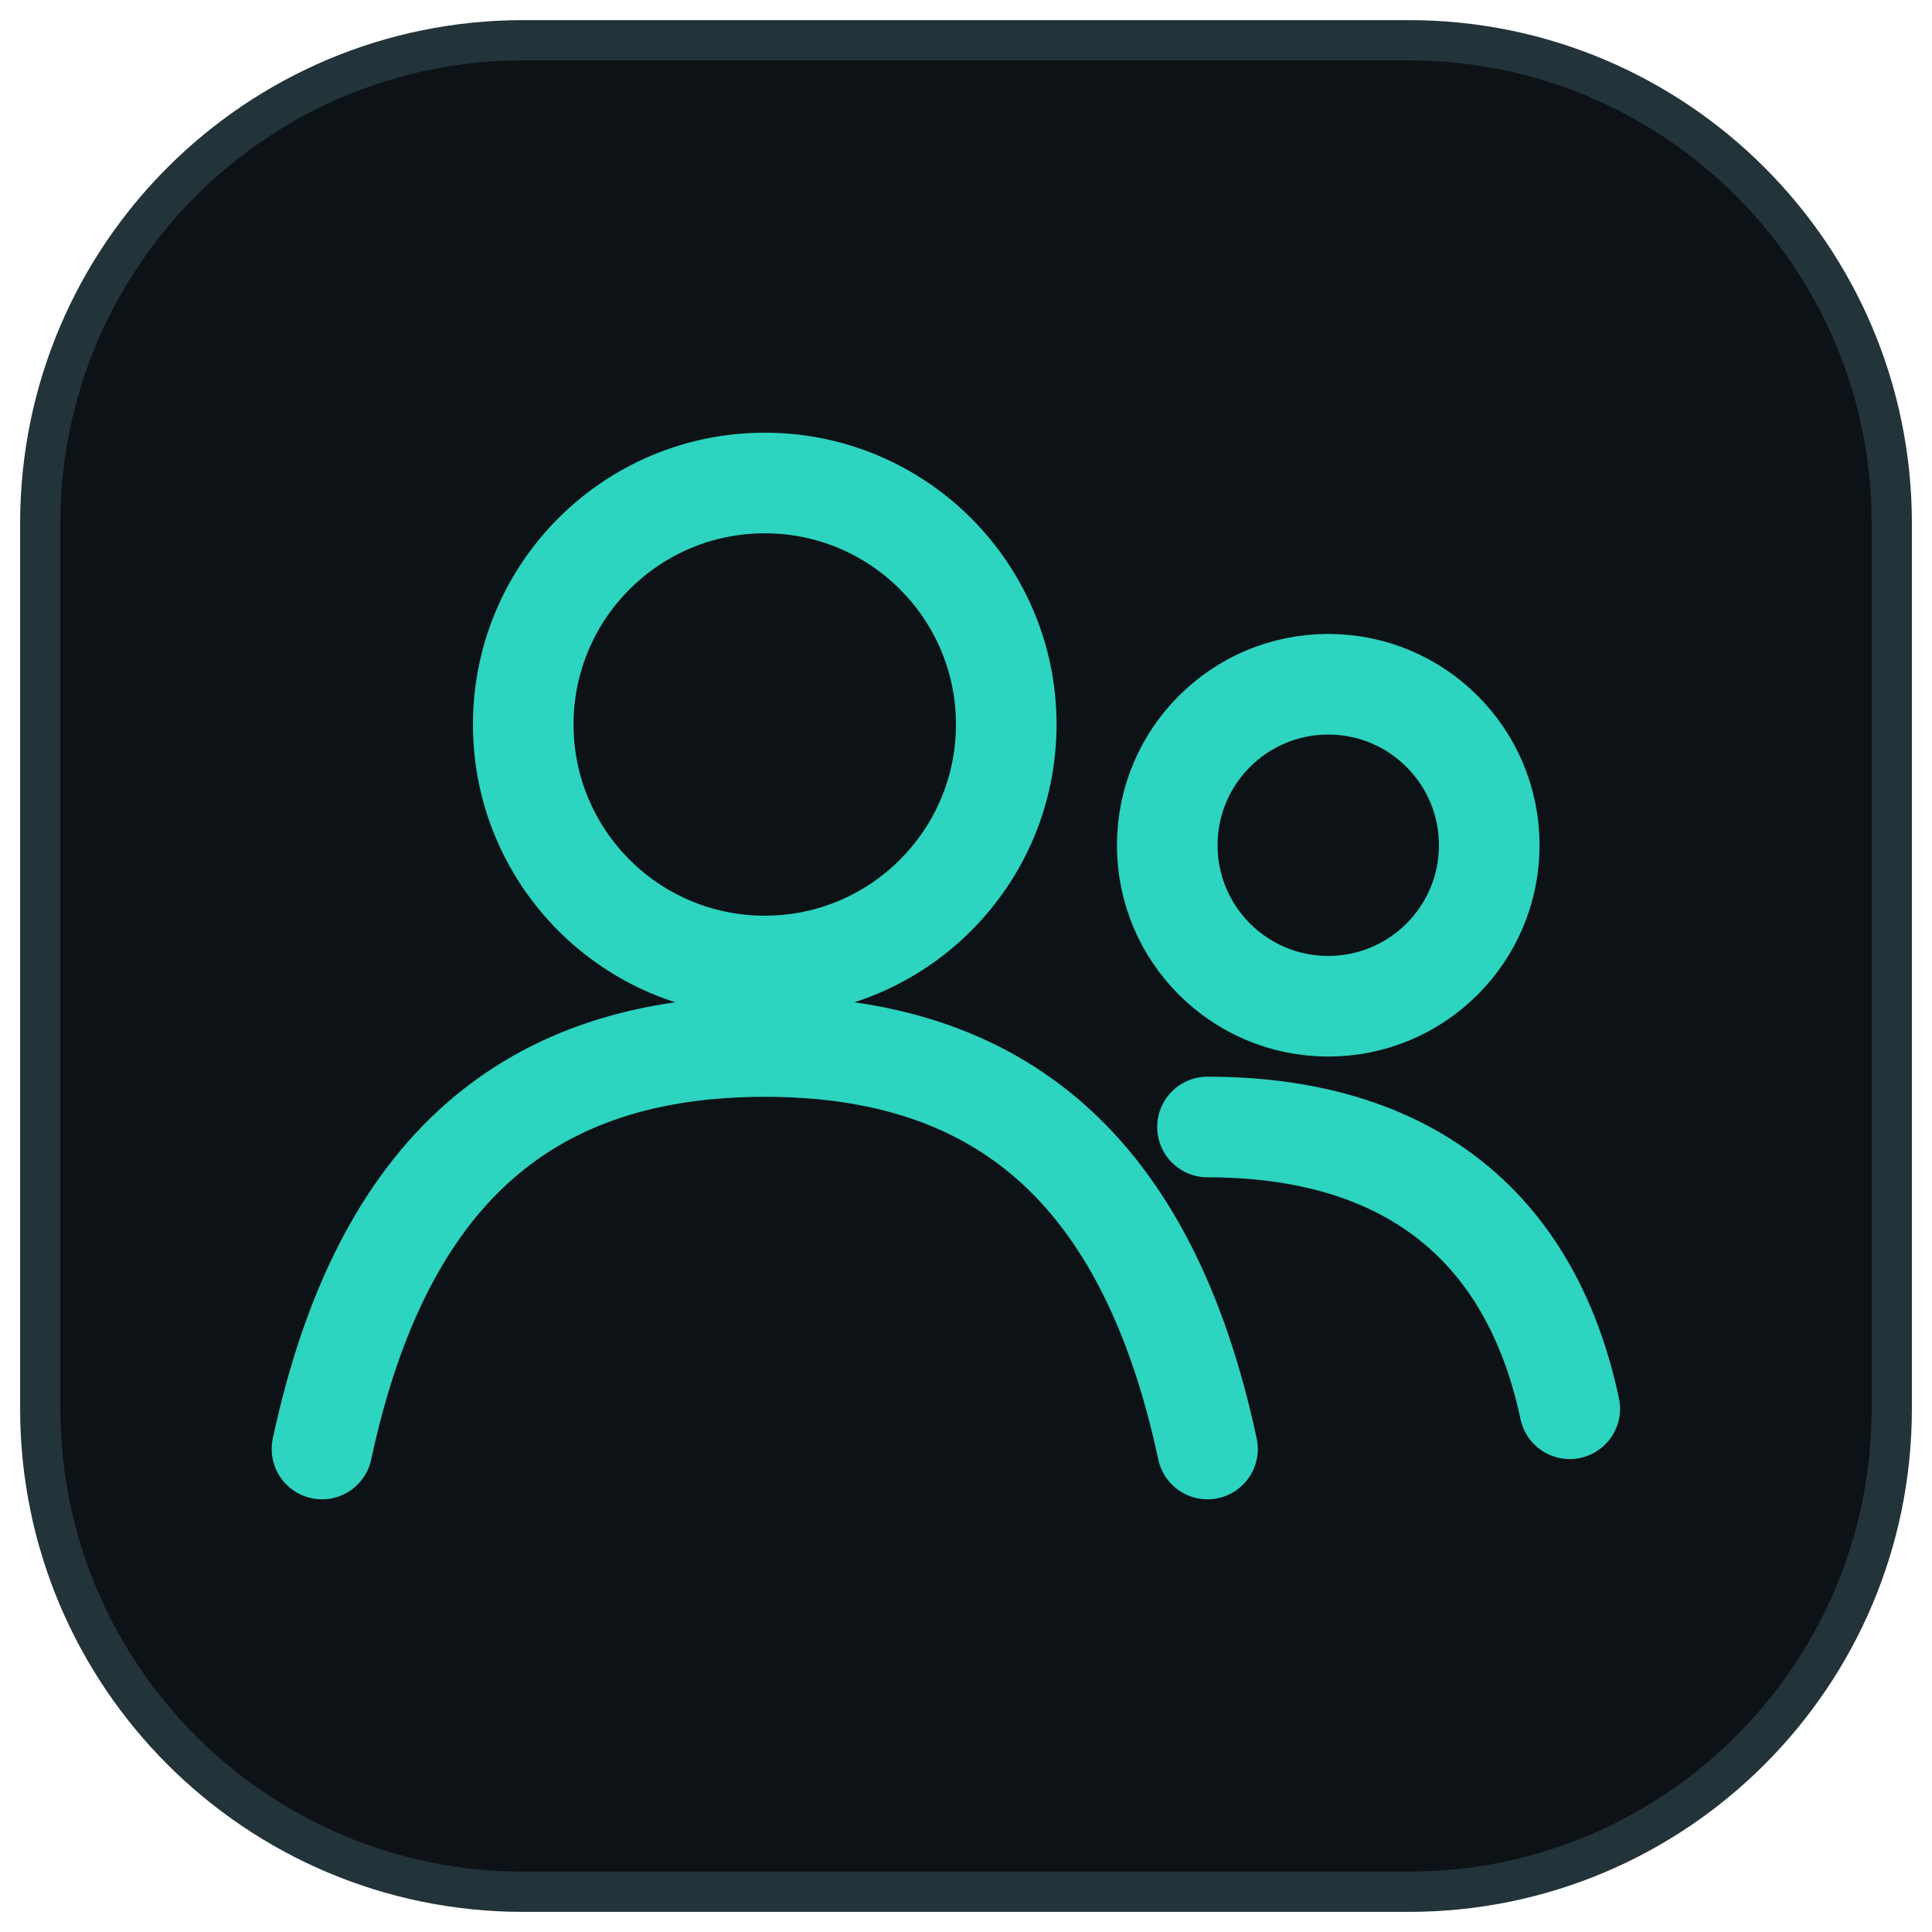
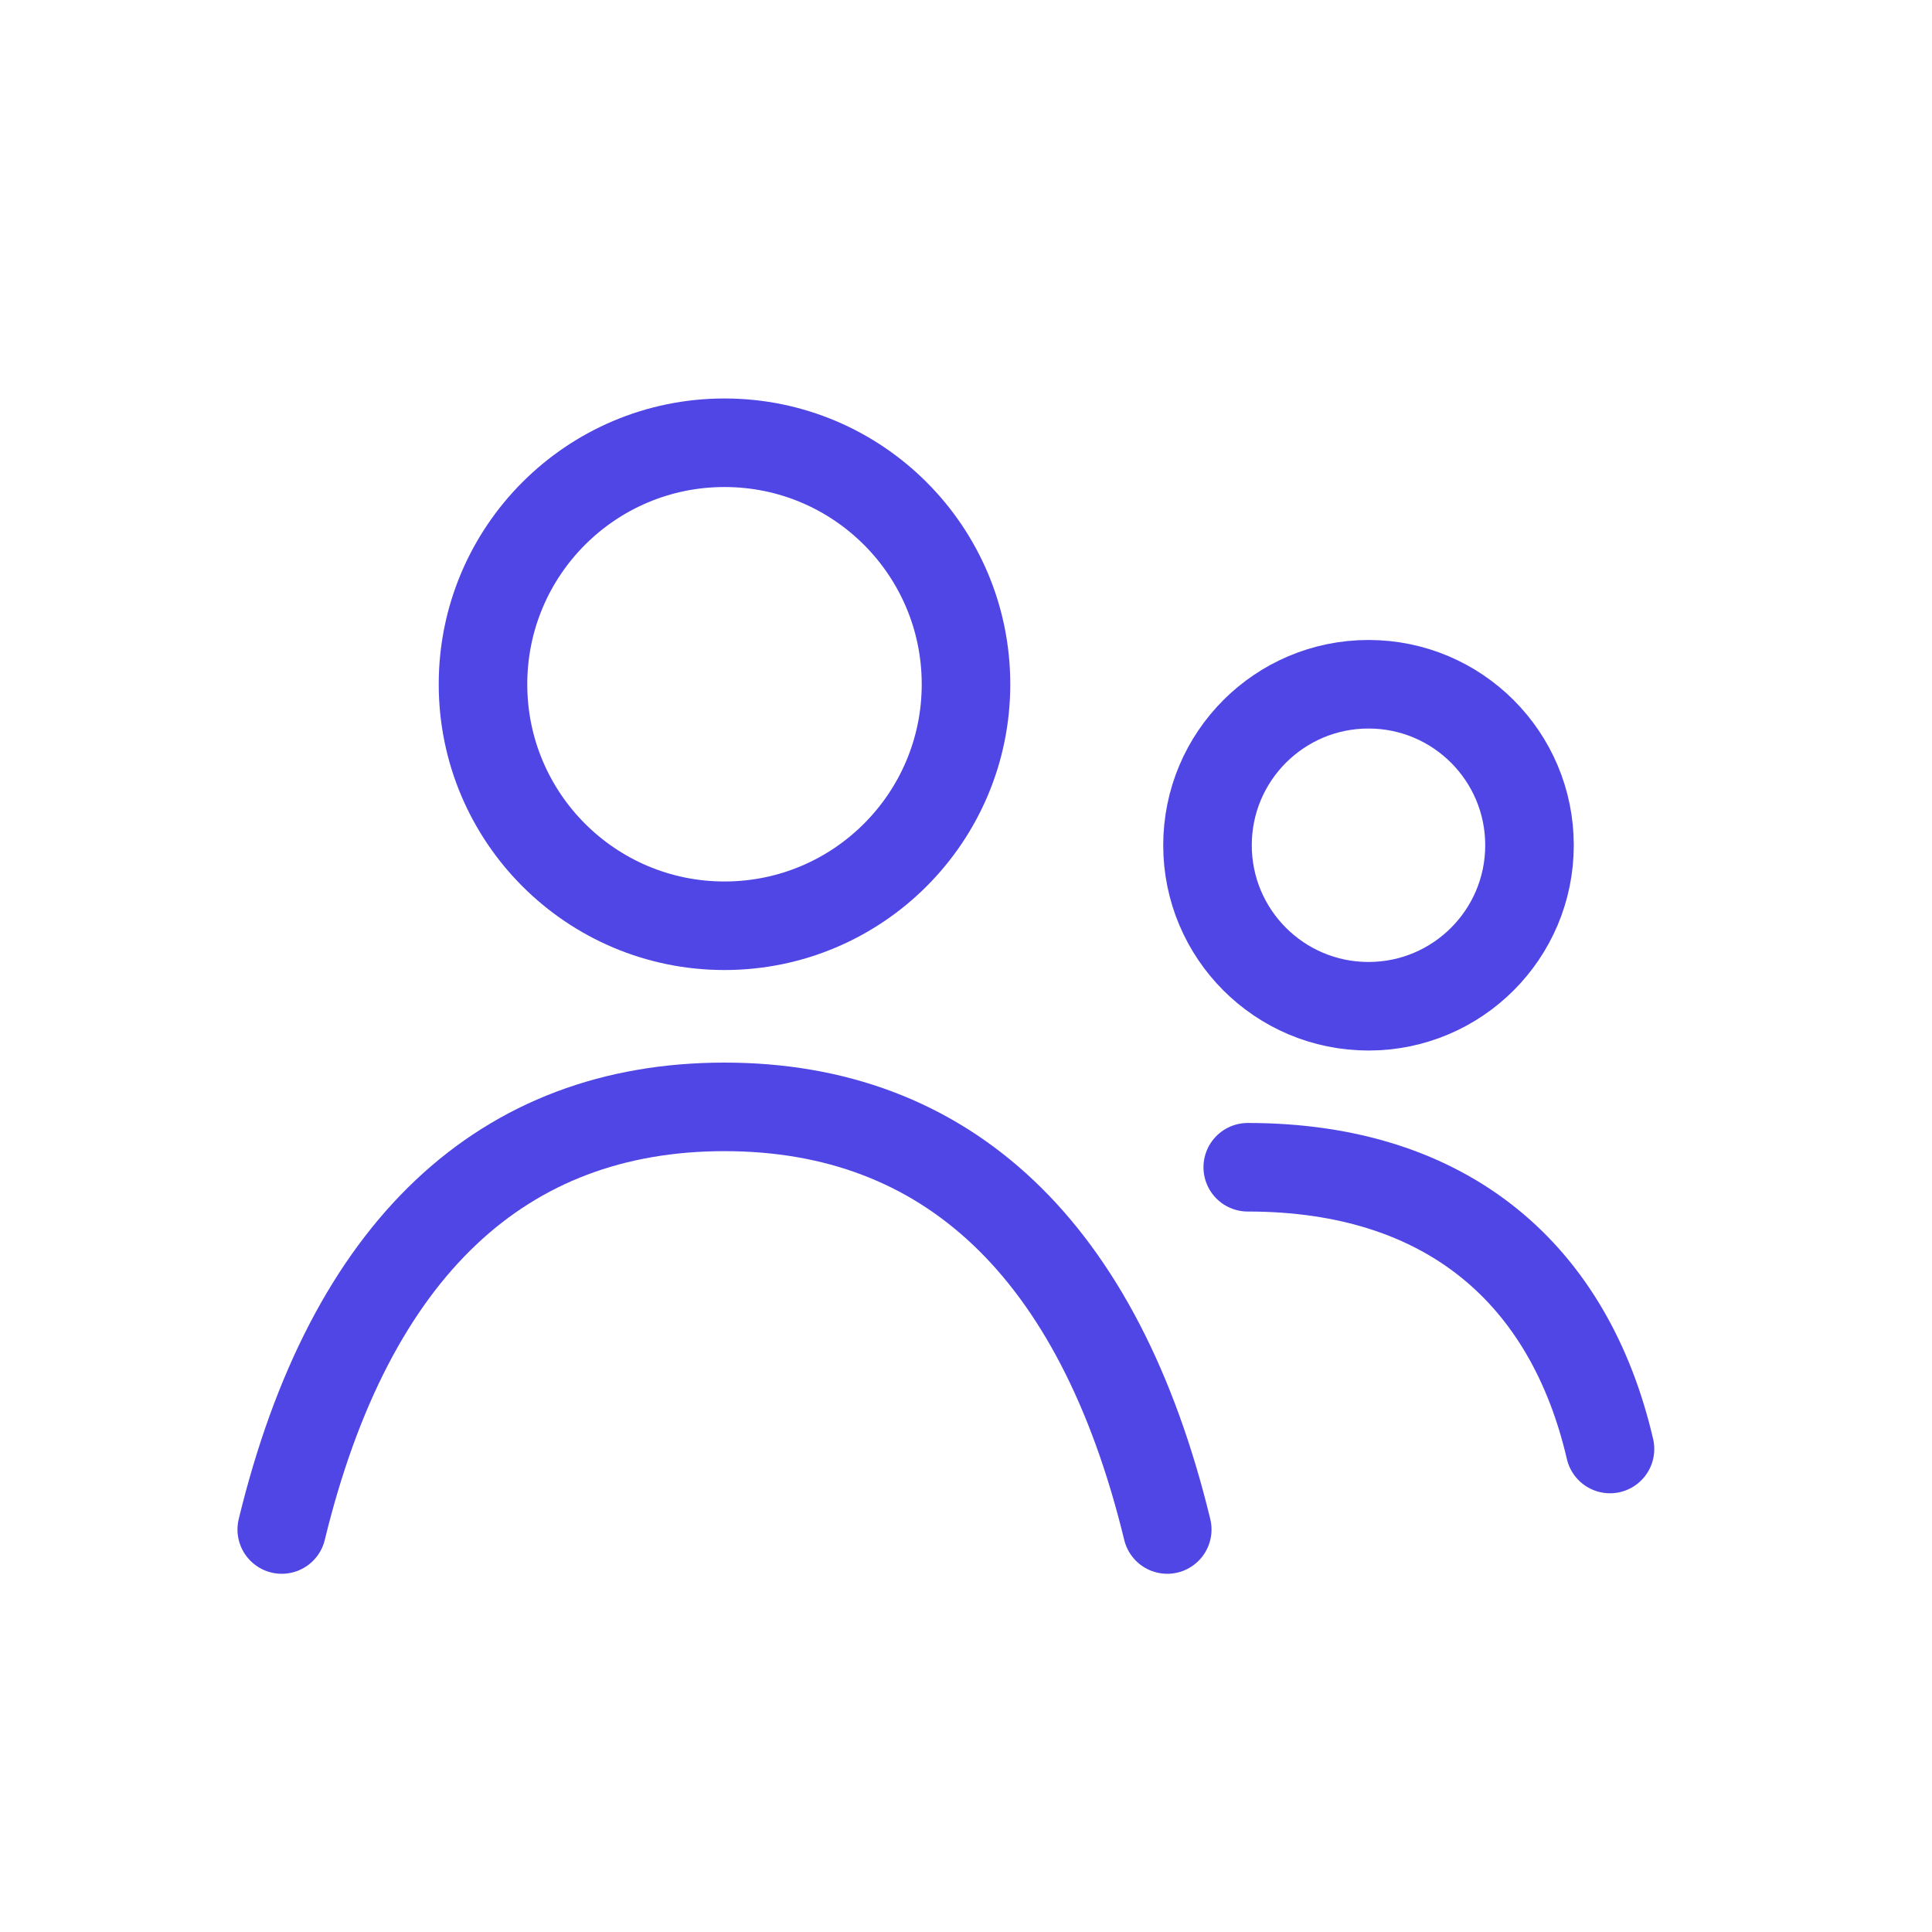
<svg xmlns="http://www.w3.org/2000/svg" viewBox="0 0 48 48" fill="none">
-   <rect x="1" y="1" width="46" height="46" rx="12" fill="#0D1217" stroke="#23333A" />
-   <circle cx="19" cy="18" r="6" stroke="#2DD4BF" stroke-width="2.5" stroke-linecap="round" stroke-linejoin="round" />
-   <path stroke="#2DD4BF" stroke-width="2.5" stroke-linecap="round" stroke-linejoin="round" d="M8 36c1.5-7 5.2-10 11-10s9.5 3 11 10" />
-   <circle cx="33" cy="21" r="4" stroke="#2DD4BF" stroke-width="2.5" stroke-linecap="round" stroke-linejoin="round" />
-   <path stroke="#2DD4BF" stroke-width="2.5" stroke-linecap="round" stroke-linejoin="round" d="M30 28c4.8 0 8 2.3 9 7" />
+   <circle cx="18" cy="17" r="6" stroke="#4F46E5" stroke-width="2.2" stroke-linecap="round" stroke-linejoin="round" />
+   <path stroke="#4F46E5" stroke-width="2.2" stroke-linecap="round" stroke-linejoin="round" d="M7 38c1.7-7 5.5-10.5 11-10.5S27.3 31 29 38" />
+   <circle cx="34" cy="21" r="4" stroke="#4F46E5" stroke-width="2.2" stroke-linecap="round" stroke-linejoin="round" />
+   <path stroke="#4F46E5" stroke-width="2.2" stroke-linecap="round" stroke-linejoin="round" d="M31 29c5 0 8 2.7 9 7" />
</svg>
